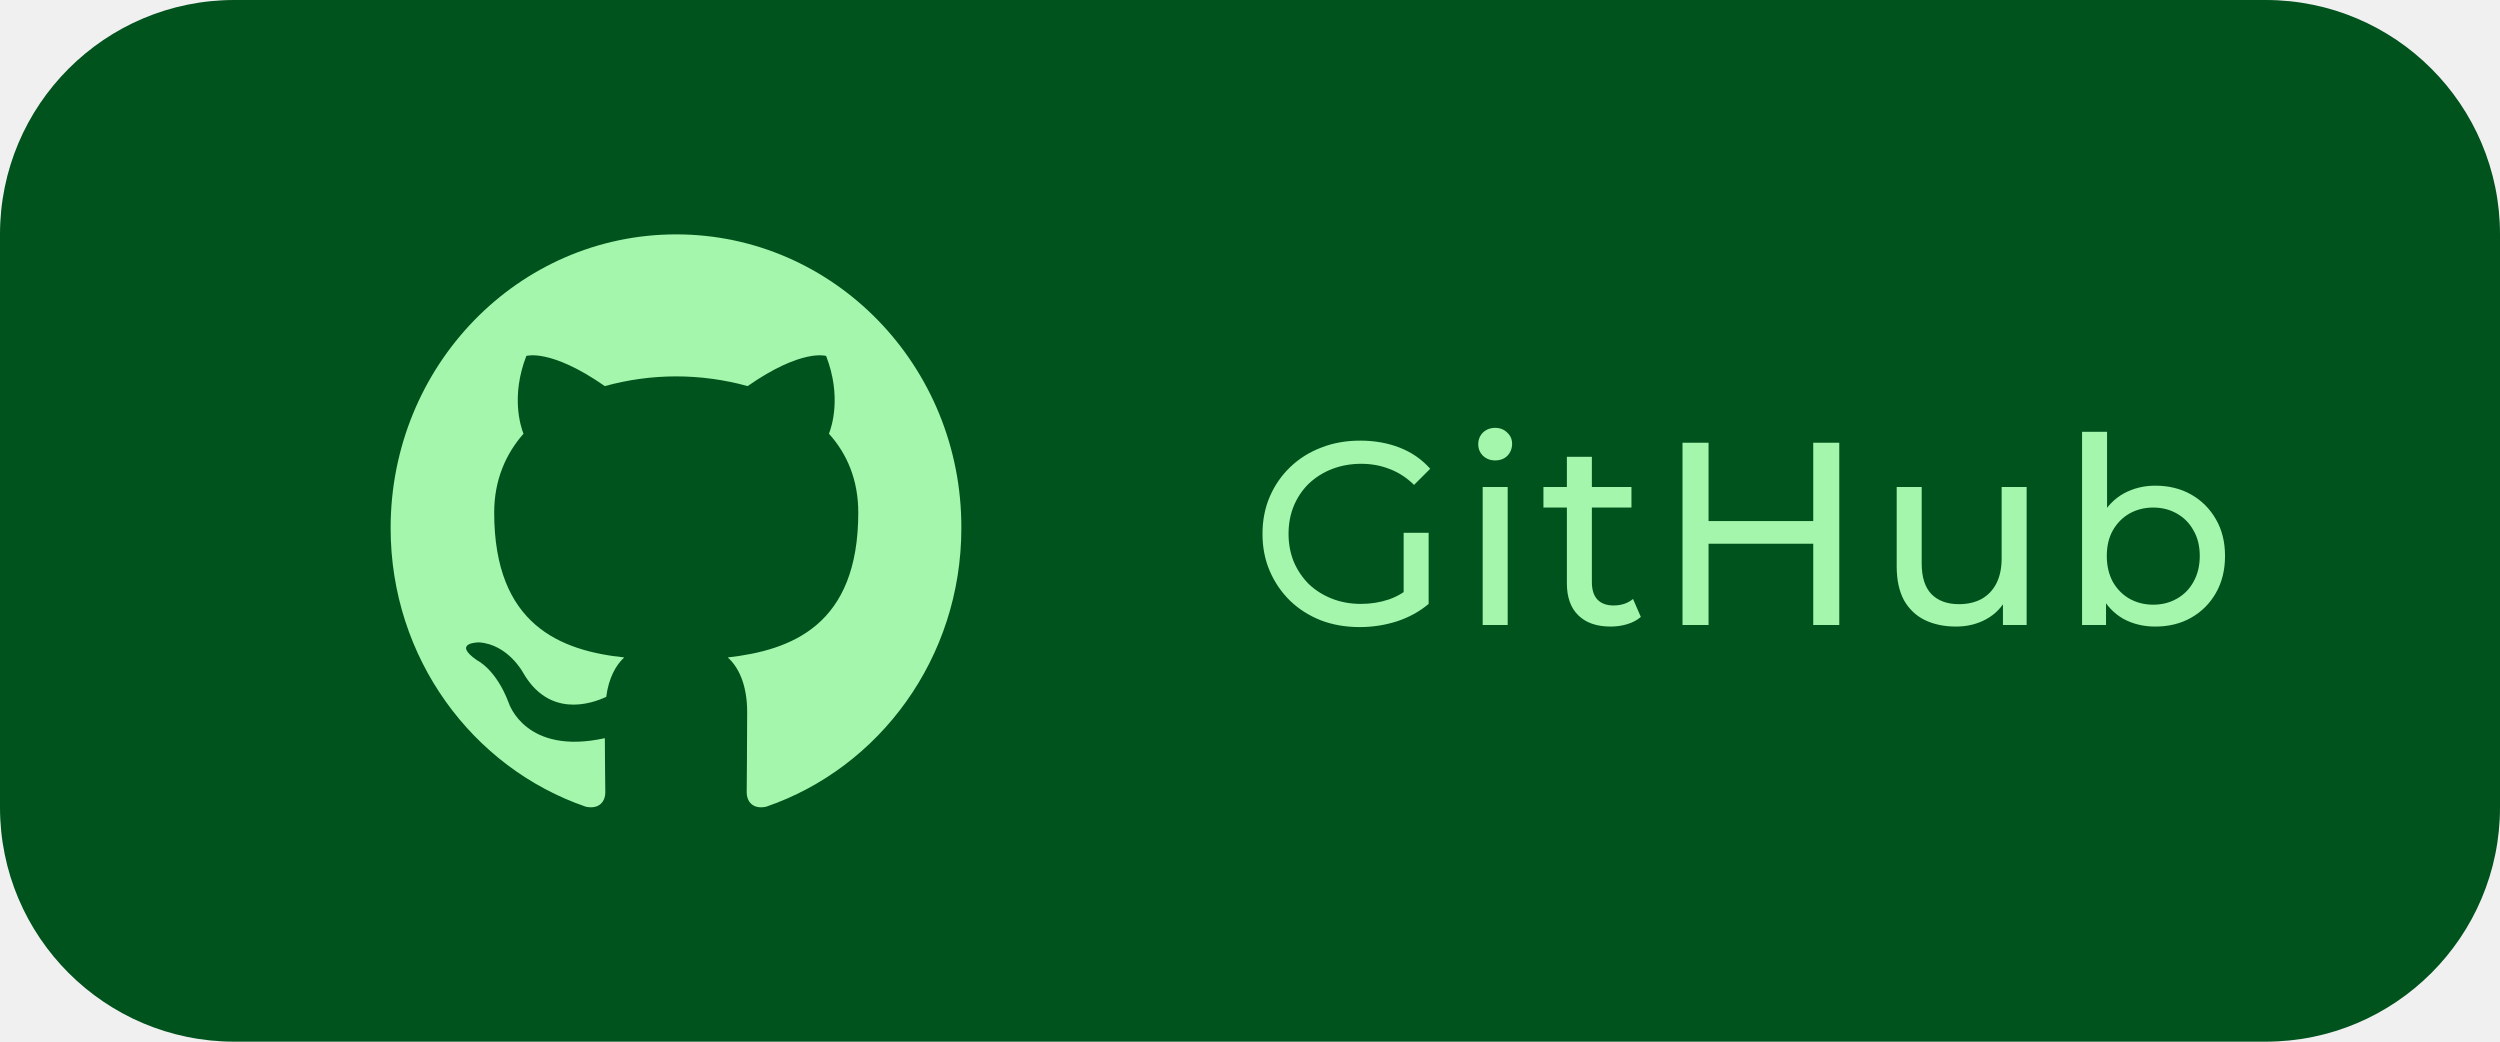
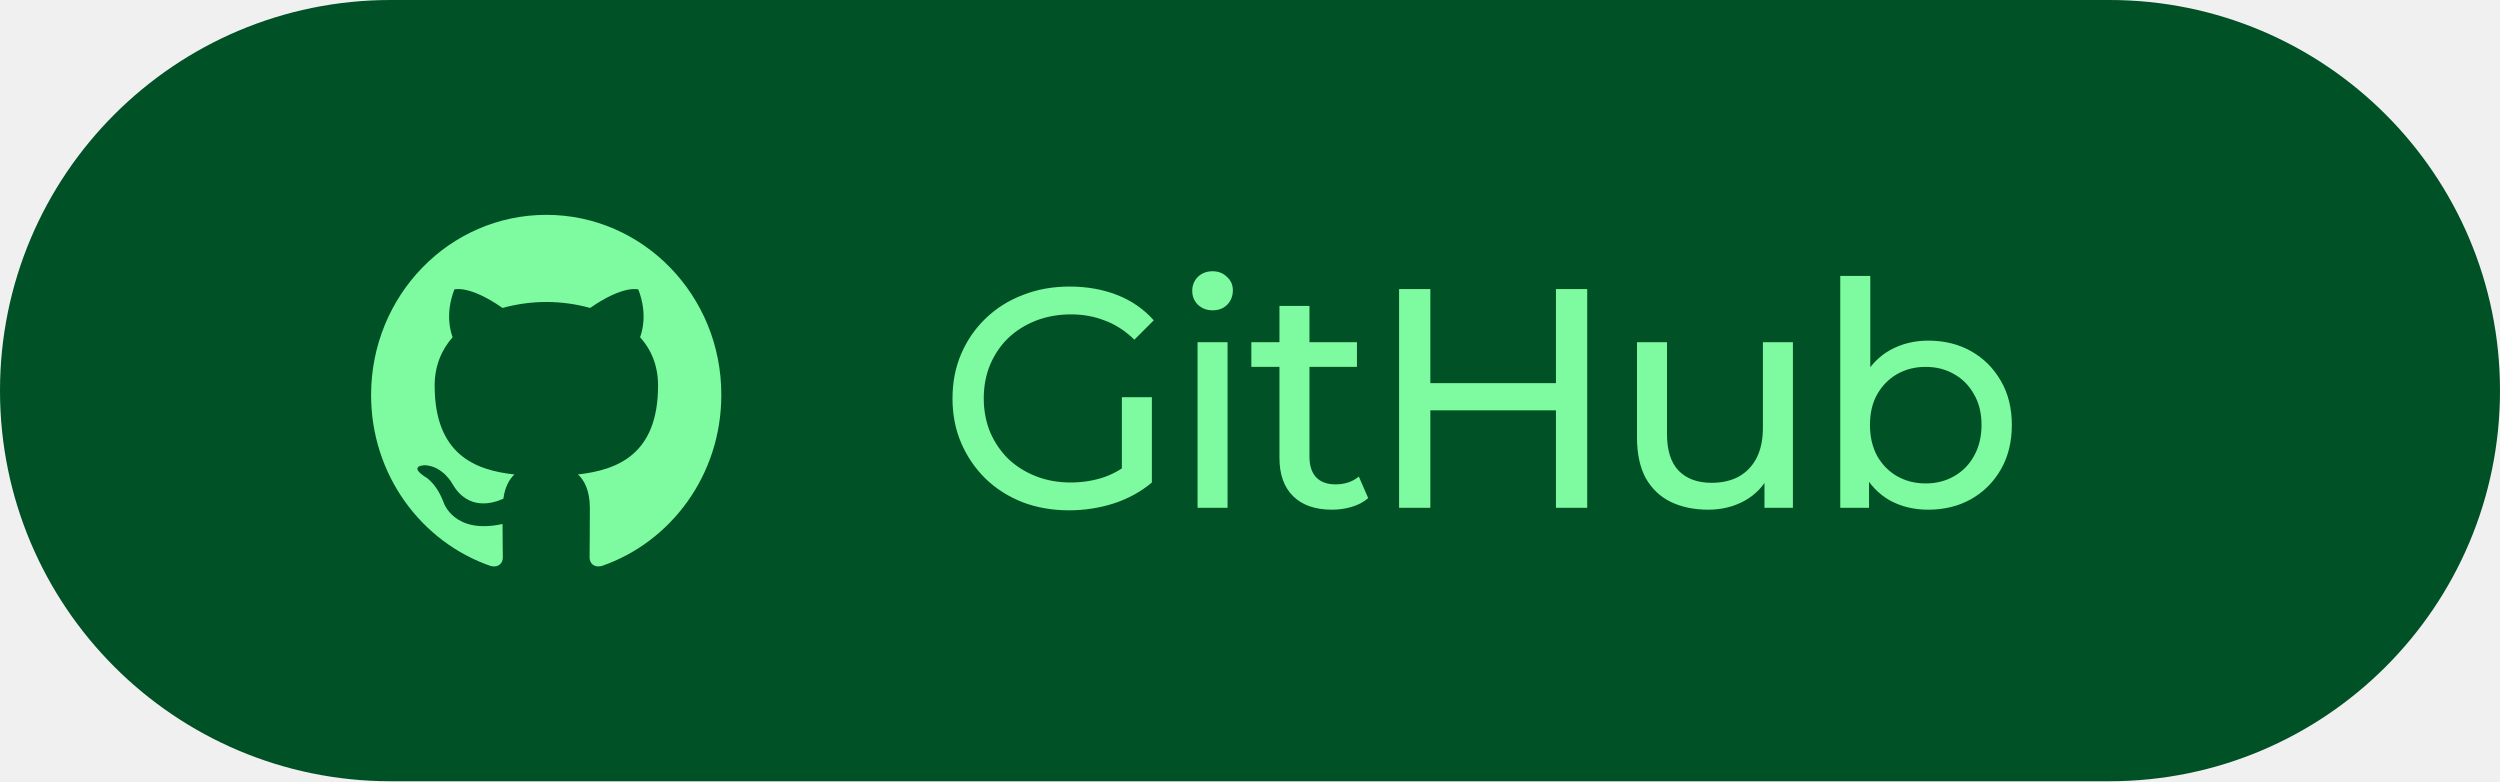
- <svg xmlns="http://www.w3.org/2000/svg" width="96" height="40" viewBox="0 0 96 40" fill="none">
-   <rect width="96" height="40" rx="9" fill="#00531D" />
-   <g clip-path="url(#clip0_502_2254)">
-     <path fill-rule="evenodd" clip-rule="evenodd" d="M25.967 9C19.903 9 15 14.042 15 20.279C15 25.265 18.141 29.485 22.499 30.979C23.044 31.091 23.244 30.736 23.244 30.437C23.244 30.176 23.226 29.28 23.226 28.346C20.175 29.018 19.539 27.001 19.539 27.001C19.049 25.694 18.323 25.358 18.323 25.358C17.324 24.667 18.395 24.667 18.395 24.667C19.503 24.742 20.084 25.825 20.084 25.825C21.065 27.543 22.644 27.057 23.28 26.759C23.371 26.03 23.661 25.526 23.97 25.246C21.537 24.985 18.977 24.014 18.977 19.681C18.977 18.449 19.412 17.44 20.102 16.656C19.993 16.376 19.612 15.218 20.211 13.668C20.211 13.668 21.137 13.37 23.225 14.826C24.119 14.579 25.041 14.454 25.967 14.453C26.893 14.453 27.837 14.583 28.709 14.826C30.797 13.37 31.723 13.668 31.723 13.668C32.322 15.218 31.941 16.376 31.832 16.656C32.54 17.44 32.958 18.449 32.958 19.681C32.958 24.014 30.398 24.966 27.946 25.246C28.346 25.601 28.691 26.273 28.691 27.337C28.691 28.85 28.673 30.064 28.673 30.437C28.673 30.736 28.873 31.091 29.417 30.979C33.775 29.485 36.916 25.265 36.916 20.279C36.934 14.042 32.014 9 25.967 9Z" fill="#A3F6AB" />
-   </g>
-   <path d="M52.21 24.08C51.67 24.08 51.173 23.993 50.72 23.82C50.267 23.64 49.873 23.39 49.54 23.07C49.207 22.743 48.947 22.363 48.76 21.93C48.573 21.497 48.48 21.02 48.48 20.5C48.48 19.98 48.573 19.503 48.76 19.07C48.947 18.637 49.207 18.26 49.54 17.94C49.88 17.613 50.277 17.363 50.73 17.19C51.183 17.01 51.683 16.92 52.23 16.92C52.783 16.92 53.29 17.01 53.75 17.19C54.21 17.37 54.6 17.64 54.92 18L54.3 18.62C54.013 18.34 53.7 18.137 53.36 18.01C53.027 17.877 52.663 17.81 52.27 17.81C51.87 17.81 51.497 17.877 51.15 18.01C50.81 18.143 50.513 18.33 50.26 18.57C50.013 18.81 49.82 19.097 49.68 19.43C49.547 19.757 49.48 20.113 49.48 20.5C49.48 20.88 49.547 21.237 49.68 21.57C49.82 21.897 50.013 22.183 50.26 22.43C50.513 22.67 50.81 22.857 51.15 22.99C51.49 23.123 51.86 23.19 52.26 23.19C52.633 23.19 52.99 23.133 53.33 23.02C53.677 22.9 53.997 22.703 54.29 22.43L54.86 23.19C54.513 23.483 54.107 23.707 53.64 23.86C53.18 24.007 52.703 24.08 52.21 24.08ZM53.9 23.06V20.46H54.86V23.19L53.9 23.06ZM56.935 24V18.7H57.895V24H56.935ZM57.415 17.68C57.228 17.68 57.071 17.62 56.945 17.5C56.825 17.38 56.765 17.233 56.765 17.06C56.765 16.88 56.825 16.73 56.945 16.61C57.071 16.49 57.228 16.43 57.415 16.43C57.601 16.43 57.755 16.49 57.875 16.61C58.001 16.723 58.065 16.867 58.065 17.04C58.065 17.22 58.005 17.373 57.885 17.5C57.765 17.62 57.608 17.68 57.415 17.68ZM61.848 24.06C61.314 24.06 60.901 23.917 60.608 23.63C60.314 23.343 60.168 22.933 60.168 22.4V17.54H61.128V22.36C61.128 22.647 61.198 22.867 61.338 23.02C61.484 23.173 61.691 23.25 61.958 23.25C62.258 23.25 62.508 23.167 62.708 23L63.008 23.69C62.861 23.817 62.684 23.91 62.478 23.97C62.278 24.03 62.068 24.06 61.848 24.06ZM59.268 19.49V18.7H62.648V19.49H59.268ZM69.628 17H70.628V24H69.628V17ZM65.608 24H64.608V17H65.608V24ZM69.718 20.88H65.508V20.01H69.718V20.88ZM75.113 24.06C74.66 24.06 74.26 23.977 73.913 23.81C73.573 23.643 73.307 23.39 73.113 23.05C72.927 22.703 72.833 22.27 72.833 21.75V18.7H73.793V21.64C73.793 22.16 73.917 22.55 74.163 22.81C74.417 23.07 74.77 23.2 75.223 23.2C75.557 23.2 75.847 23.133 76.093 23C76.34 22.86 76.53 22.66 76.663 22.4C76.797 22.133 76.863 21.813 76.863 21.44V18.7H77.823V24H76.913V22.57L77.063 22.95C76.89 23.303 76.63 23.577 76.283 23.77C75.937 23.963 75.547 24.06 75.113 24.06ZM82.761 24.06C82.308 24.06 81.898 23.96 81.531 23.76C81.171 23.553 80.884 23.25 80.671 22.85C80.464 22.45 80.361 21.95 80.361 21.35C80.361 20.75 80.468 20.25 80.681 19.85C80.901 19.45 81.191 19.15 81.551 18.95C81.918 18.75 82.321 18.65 82.761 18.65C83.281 18.65 83.741 18.763 84.141 18.99C84.541 19.217 84.858 19.533 85.091 19.94C85.324 20.34 85.441 20.81 85.441 21.35C85.441 21.89 85.324 22.363 85.091 22.77C84.858 23.177 84.541 23.493 84.141 23.72C83.741 23.947 83.281 24.06 82.761 24.06ZM79.951 24V16.58H80.911V20.11L80.811 21.34L80.871 22.57V24H79.951ZM82.681 23.22C83.021 23.22 83.324 23.143 83.591 22.99C83.864 22.837 84.078 22.62 84.231 22.34C84.391 22.053 84.471 21.723 84.471 21.35C84.471 20.97 84.391 20.643 84.231 20.37C84.078 20.09 83.864 19.873 83.591 19.72C83.324 19.567 83.021 19.49 82.681 19.49C82.348 19.49 82.044 19.567 81.771 19.72C81.504 19.873 81.291 20.09 81.131 20.37C80.978 20.643 80.901 20.97 80.901 21.35C80.901 21.723 80.978 22.053 81.131 22.34C81.291 22.62 81.504 22.837 81.771 22.99C82.044 23.143 82.348 23.22 82.681 23.22Z" fill="#A3F6AB" />
-   <defs>
-     <clipPath id="clip0_502_2254">
-       <rect width="22" height="22" fill="white" transform="translate(15 9)" />
-     </clipPath>
-   </defs>
+ <svg xmlns="http://www.w3.org/2000/svg" width="128" height="40" viewBox="0 0 128 40" fill="none">
+   <rect width="128" height="40" rx="20" fill="#005226" />
+   <path fill-rule="evenodd" clip-rule="evenodd" d="M27.973 11C23.011 11 19 15.125 19 20.228C19 24.307 21.57 27.76 25.136 28.983C25.581 29.074 25.745 28.784 25.745 28.54C25.745 28.326 25.73 27.592 25.73 26.828C23.234 27.378 22.714 25.728 22.714 25.728C22.313 24.659 21.718 24.384 21.718 24.384C20.902 23.819 21.778 23.819 21.778 23.819C22.684 23.88 23.16 24.766 23.16 24.766C23.962 26.171 25.254 25.774 25.774 25.53C25.849 24.934 26.087 24.521 26.339 24.292C24.348 24.078 22.254 23.284 22.254 19.739C22.254 18.731 22.61 17.906 23.174 17.264C23.085 17.035 22.773 16.088 23.264 14.819C23.264 14.819 24.021 14.575 25.73 15.767C26.461 15.565 27.215 15.462 27.973 15.461C28.731 15.461 29.503 15.568 30.216 15.767C31.925 14.575 32.682 14.819 32.682 14.819C33.173 16.088 32.861 17.035 32.772 17.264C33.351 17.906 33.693 18.731 33.693 19.739C33.693 23.284 31.598 24.063 29.592 24.292C29.919 24.582 30.201 25.132 30.201 26.003C30.201 27.241 30.187 28.234 30.187 28.539C30.187 28.784 30.35 29.074 30.796 28.983C34.361 27.76 36.931 24.307 36.931 20.228C36.946 15.125 32.92 11 27.973 11Z" fill="#7EFBA0" />
+   <path d="M54.736 26.128C53.872 26.128 53.077 25.989 52.352 25.712C51.627 25.424 50.997 25.024 50.464 24.512C49.931 23.989 49.515 23.381 49.216 22.688C48.917 21.995 48.768 21.232 48.768 20.4C48.768 19.568 48.917 18.805 49.216 18.112C49.515 17.419 49.931 16.816 50.464 16.304C51.008 15.781 51.643 15.381 52.368 15.104C53.093 14.816 53.893 14.672 54.768 14.672C55.653 14.672 56.464 14.816 57.2 15.104C57.936 15.392 58.56 15.824 59.072 16.4L58.08 17.392C57.621 16.944 57.12 16.619 56.576 16.416C56.043 16.203 55.461 16.096 54.832 16.096C54.192 16.096 53.595 16.203 53.04 16.416C52.496 16.629 52.021 16.928 51.616 17.312C51.221 17.696 50.912 18.155 50.688 18.688C50.475 19.211 50.368 19.781 50.368 20.4C50.368 21.008 50.475 21.579 50.688 22.112C50.912 22.635 51.221 23.093 51.616 23.488C52.021 23.872 52.496 24.171 53.04 24.384C53.584 24.597 54.176 24.704 54.816 24.704C55.413 24.704 55.984 24.613 56.528 24.432C57.083 24.24 57.595 23.925 58.064 23.488L58.976 24.704C58.421 25.173 57.771 25.531 57.024 25.776C56.288 26.011 55.525 26.128 54.736 26.128ZM57.44 24.496V20.336H58.976V24.704L57.44 24.496ZM61.315 26V17.52H62.851V26H61.315ZM62.083 15.888C61.785 15.888 61.534 15.792 61.331 15.6C61.139 15.408 61.043 15.173 61.043 14.896C61.043 14.608 61.139 14.368 61.331 14.176C61.534 13.984 61.785 13.888 62.083 13.888C62.382 13.888 62.627 13.984 62.819 14.176C63.022 14.357 63.123 14.587 63.123 14.864C63.123 15.152 63.027 15.397 62.835 15.6C62.643 15.792 62.393 15.888 62.083 15.888ZM68.196 26.096C67.343 26.096 66.681 25.867 66.212 25.408C65.743 24.949 65.508 24.293 65.508 23.44V15.664H67.044V23.376C67.044 23.835 67.156 24.187 67.38 24.432C67.615 24.677 67.945 24.8 68.372 24.8C68.852 24.8 69.252 24.667 69.572 24.4L70.052 25.504C69.817 25.707 69.535 25.856 69.204 25.952C68.884 26.048 68.548 26.096 68.196 26.096ZM64.068 18.784V17.52H69.476V18.784H64.068ZM79.665 14.8H81.265V26H79.665V14.8ZM73.233 26H71.633V14.8H73.233V26ZM79.809 21.008H73.073V19.616H79.809V21.008ZM87.462 26.096C86.736 26.096 86.096 25.963 85.541 25.696C84.998 25.429 84.571 25.024 84.261 24.48C83.963 23.925 83.814 23.232 83.814 22.4V17.52H85.35V22.224C85.35 23.056 85.547 23.68 85.942 24.096C86.347 24.512 86.912 24.72 87.638 24.72C88.171 24.72 88.635 24.613 89.029 24.4C89.424 24.176 89.728 23.856 89.942 23.44C90.155 23.013 90.261 22.501 90.261 21.904V17.52H91.797V26H90.341V23.712L90.582 24.32C90.304 24.885 89.888 25.323 89.334 25.632C88.779 25.941 88.155 26.096 87.462 26.096ZM98.718 26.096C97.992 26.096 97.336 25.936 96.75 25.616C96.174 25.285 95.715 24.8 95.374 24.16C95.043 23.52 94.878 22.72 94.878 21.76C94.878 20.8 95.048 20 95.39 19.36C95.742 18.72 96.206 18.24 96.782 17.92C97.368 17.6 98.014 17.44 98.718 17.44C99.55 17.44 100.286 17.621 100.926 17.984C101.566 18.347 102.072 18.853 102.446 19.504C102.819 20.144 103.006 20.896 103.006 21.76C103.006 22.624 102.819 23.381 102.446 24.032C102.072 24.683 101.566 25.189 100.926 25.552C100.286 25.915 99.55 26.096 98.718 26.096ZM94.222 26V14.128H95.758V19.776L95.598 21.744L95.694 23.712V26H94.222ZM98.59 24.752C99.134 24.752 99.619 24.629 100.046 24.384C100.483 24.139 100.824 23.792 101.07 23.344C101.326 22.885 101.454 22.357 101.454 21.76C101.454 21.152 101.326 20.629 101.07 20.192C100.824 19.744 100.483 19.397 100.046 19.152C99.619 18.907 99.134 18.784 98.59 18.784C98.056 18.784 97.571 18.907 97.134 19.152C96.707 19.397 96.366 19.744 96.11 20.192C95.864 20.629 95.742 21.152 95.742 21.76C95.742 22.357 95.864 22.885 96.11 23.344C96.366 23.792 96.707 24.139 97.134 24.384C97.571 24.629 98.056 24.752 98.59 24.752Z" fill="#7EFBA0" />
</svg>
